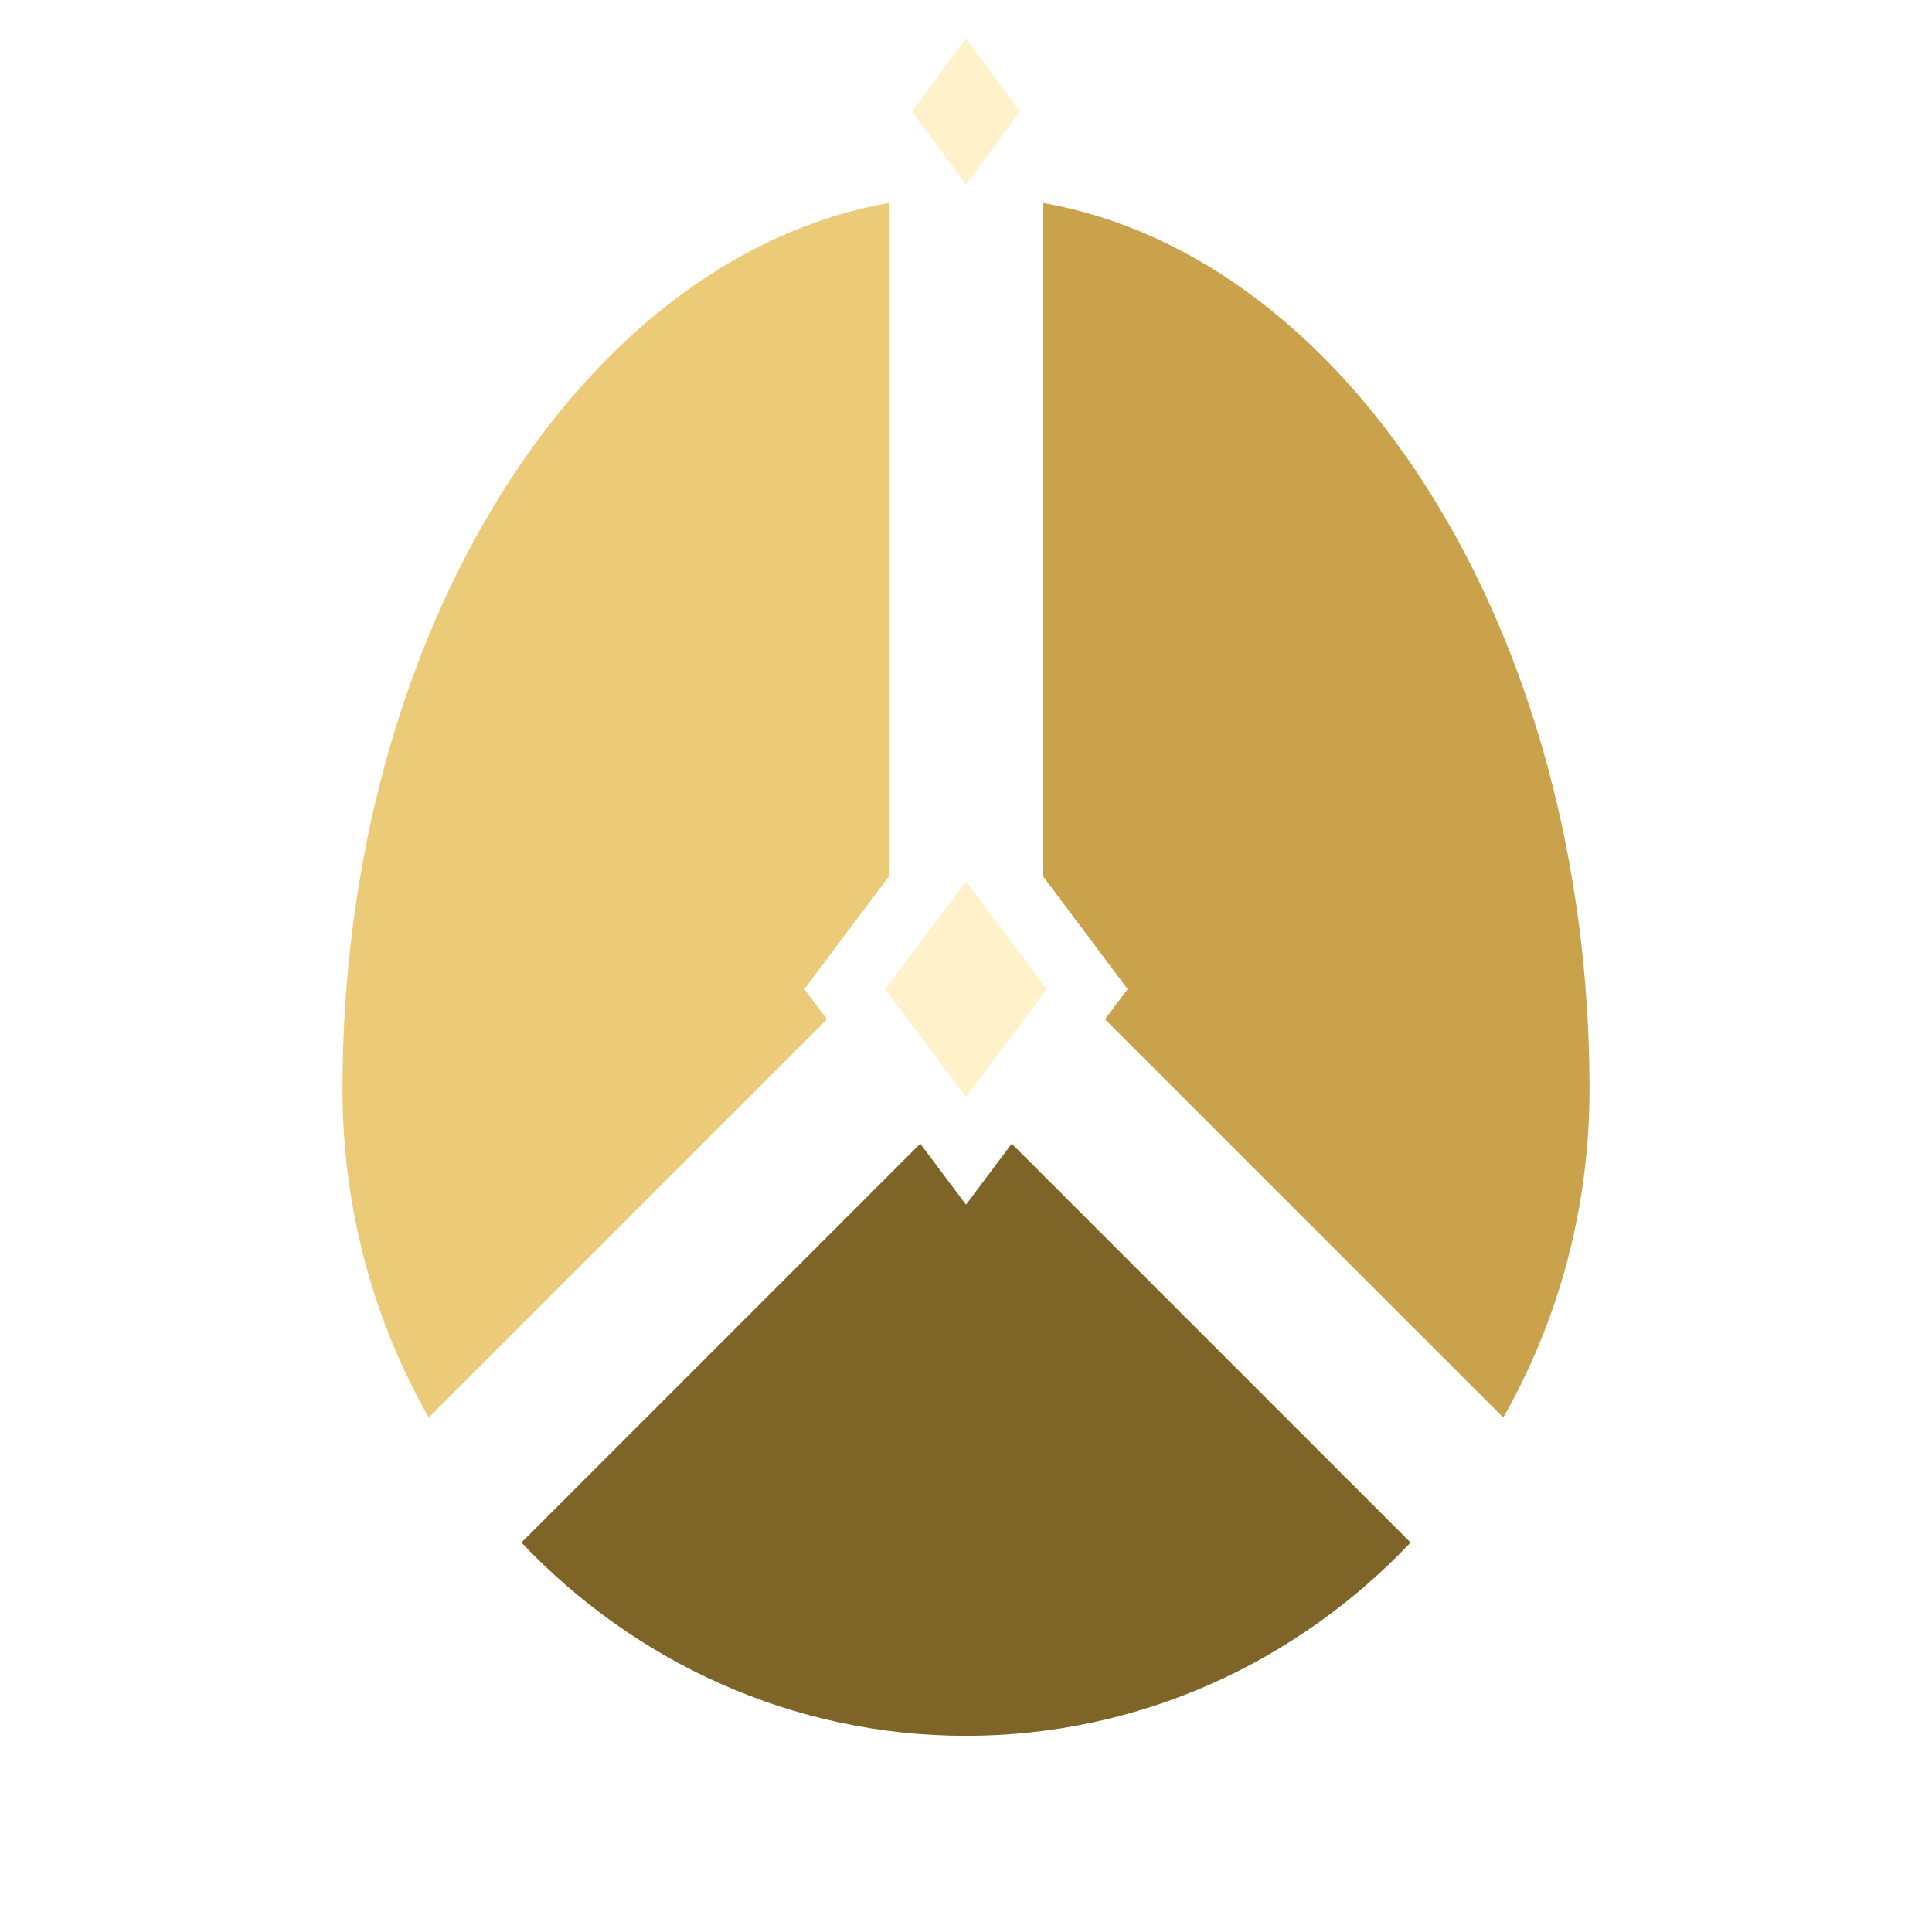
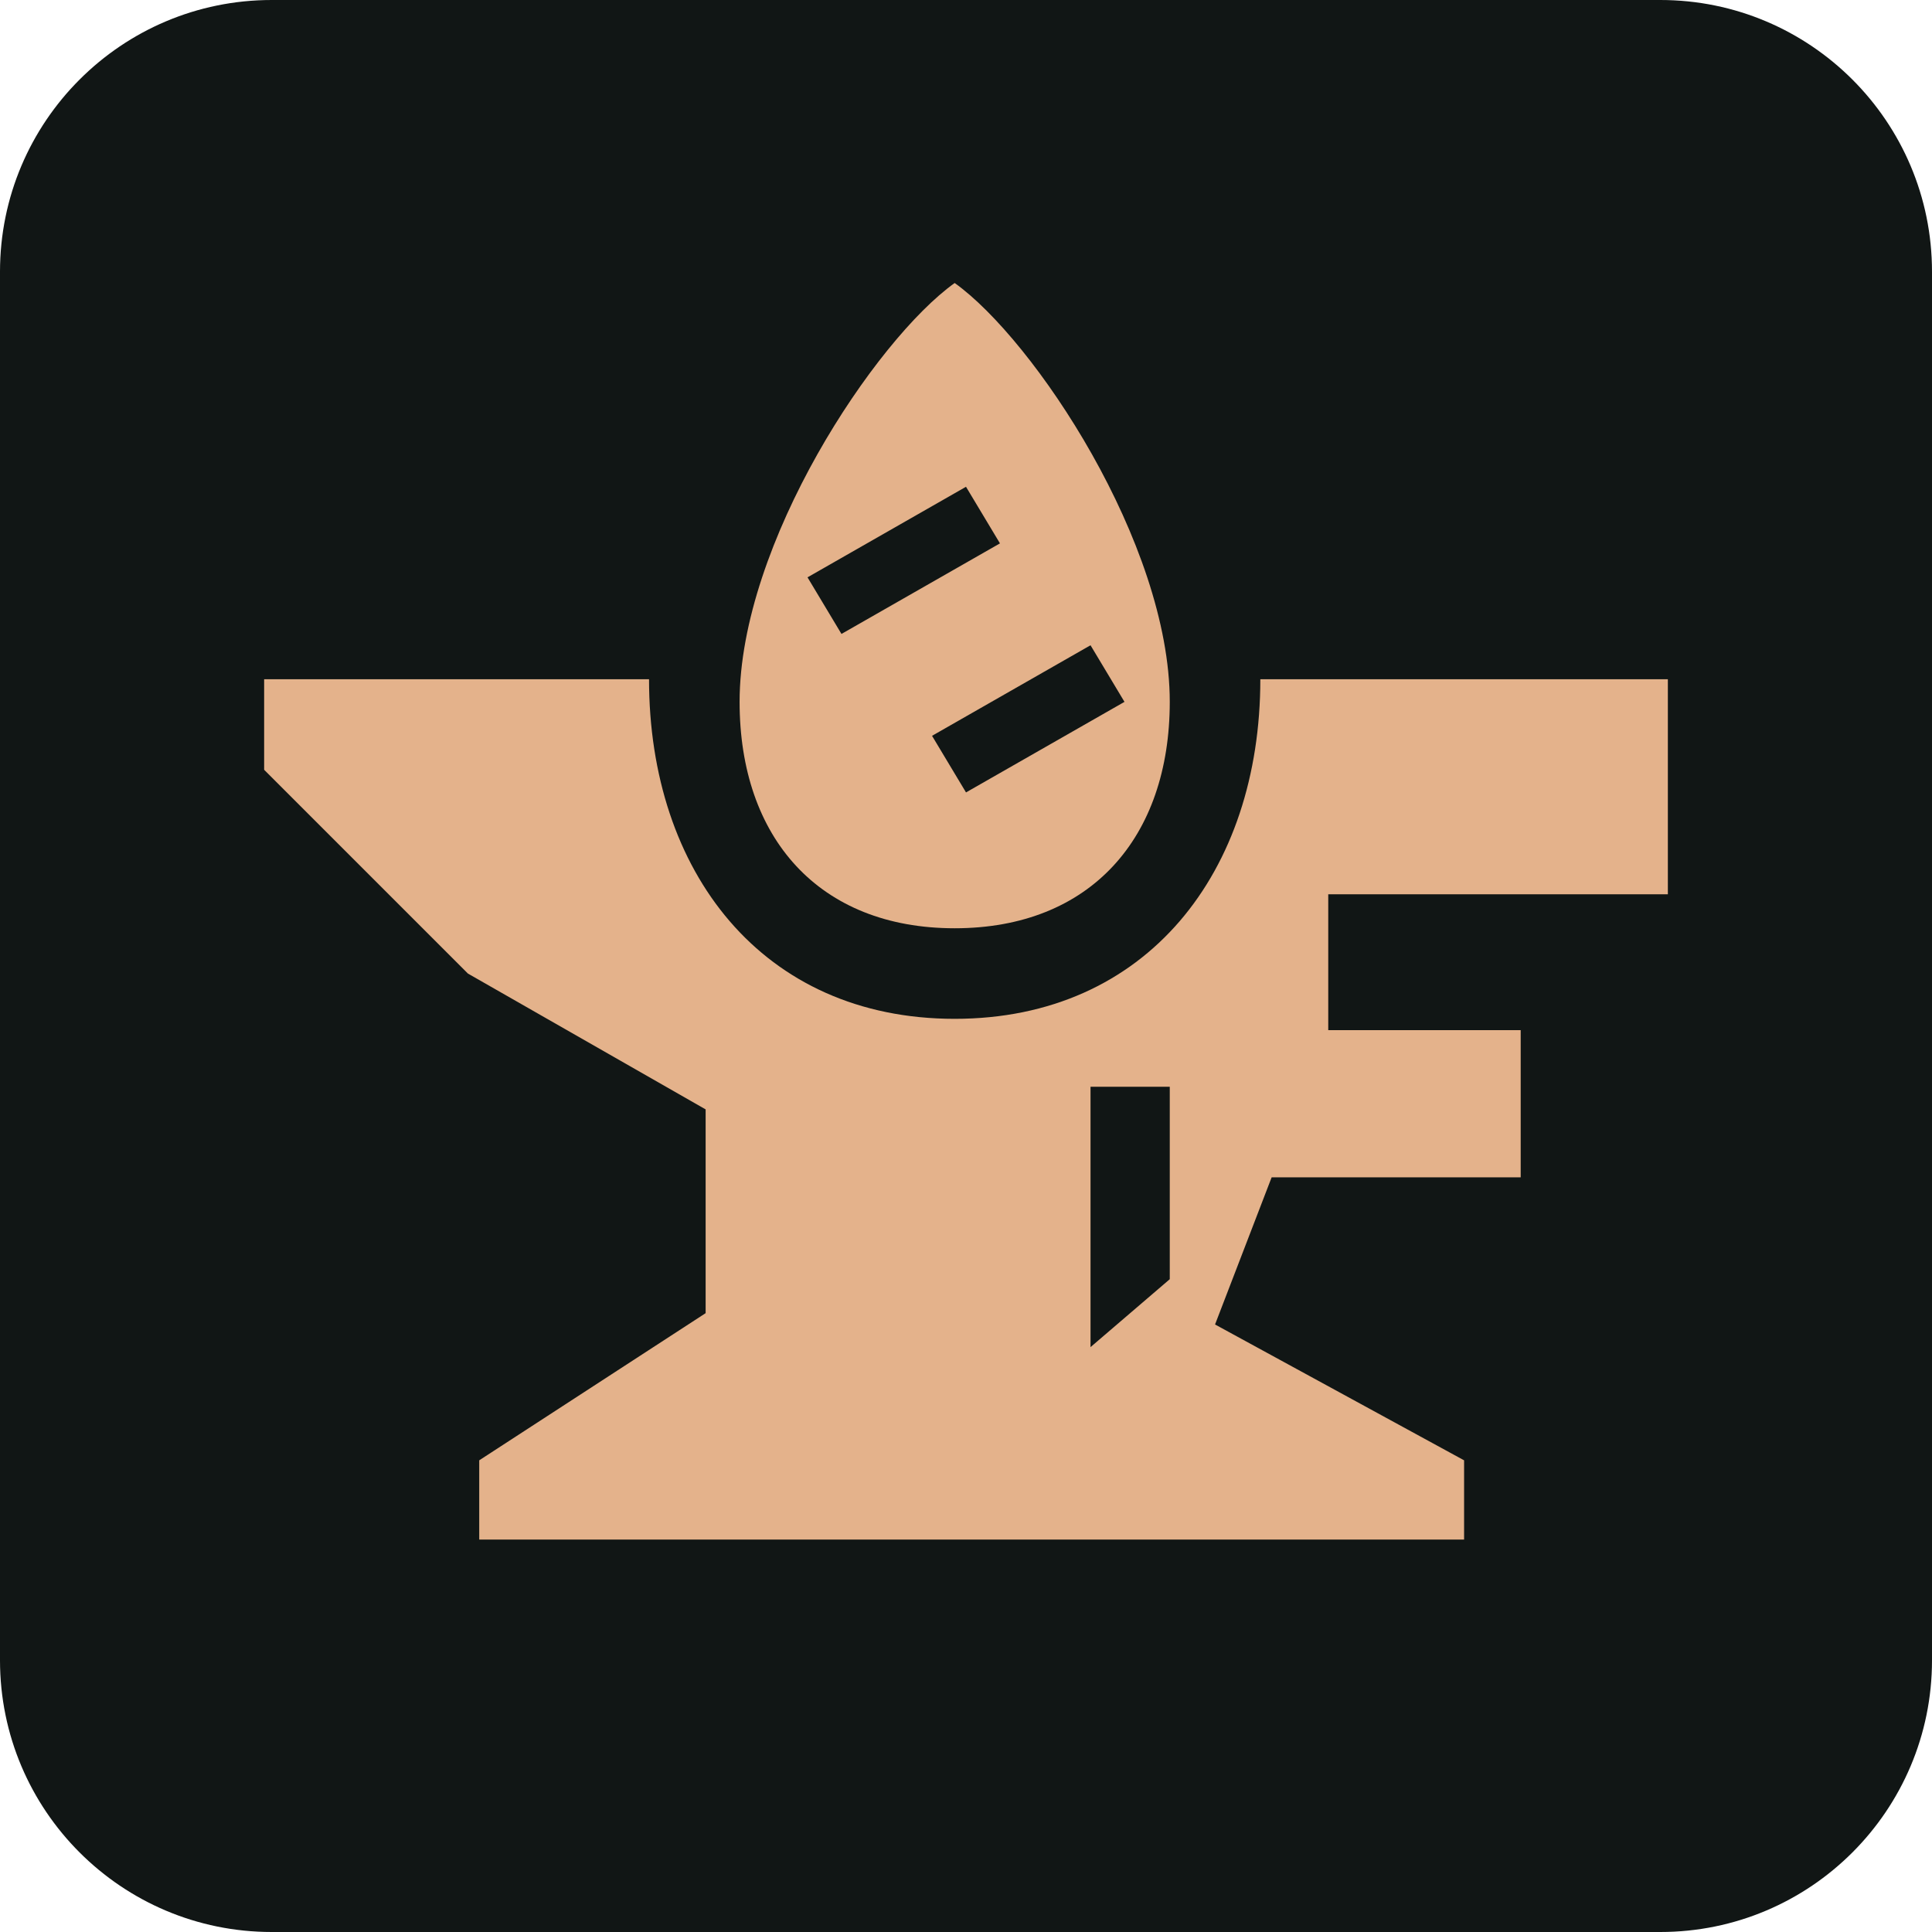
- <svg xmlns="http://www.w3.org/2000/svg" viewBox="0 0 512 512" width="512" height="512" role="img" aria-labelledby="t">
-   <g transform="translate(256 256) scale(1.02) translate(-256 -256)">
-     <path d="M236 57.75 L236 232.67 L214 262 L219.88 269.84 L116.41 373.31 C102.17 348.3 94 319.14 94 288 C94 169.56 155.96 71.86 236 57.75 Z" fill="#eccb78" />
-     <path d="M395.59 373.31 L292.12 269.84 L298 262 L276 232.67 L276 57.75 C356.04 71.86 418 169.56 418 288 C418 319.14 409.83 348.3 395.59 373.31 Z" fill="#c9a24b" />
-     <path d="M140.49 405.79 L244.12 302.16 L256 318 L267.88 302.16 L371.51 405.79 C342.12 436.78 301.23 456 256 456 C210.77 456 169.88 436.78 140.49 405.79 Z" fill="#7f6428" />
-     <path d="M256 234 L277 262 L256 290 L235 262 Z" fill="#fff1c9" />
-     <path d="M256 15 L270 34 L256 53 L242 34 Z" fill="#fff1c9" />
+ <svg xmlns="http://www.w3.org/2000/svg" width="512" height="512" viewBox="0 0 512 512">
+   <rect width="512" height="512" rx="72" fill="#111615" />
+   <g transform="translate(16 0) scale(3)" fill="#e4b28b" fill-rule="evenodd">
+     <path d="M18 60H52C52 77 62 90 79 90C96 90 106 77 106 60H142V79H112V91H129V104H107L102 117L124 129V136H37V129L57 116V98L36 86L18 68V60ZM91 96V119L98 113V96H91Z" />
+     <path d="M79 25C86 30 98 48 98 62C98 74 91 82 79 82C67 82 60 74 60 62C60 48 72 30 79 25ZM66 51L80 43L83 48L69 56L66 51ZM77 65L91 57L94 62L80 70L77 65Z" />
  </g>
</svg>
